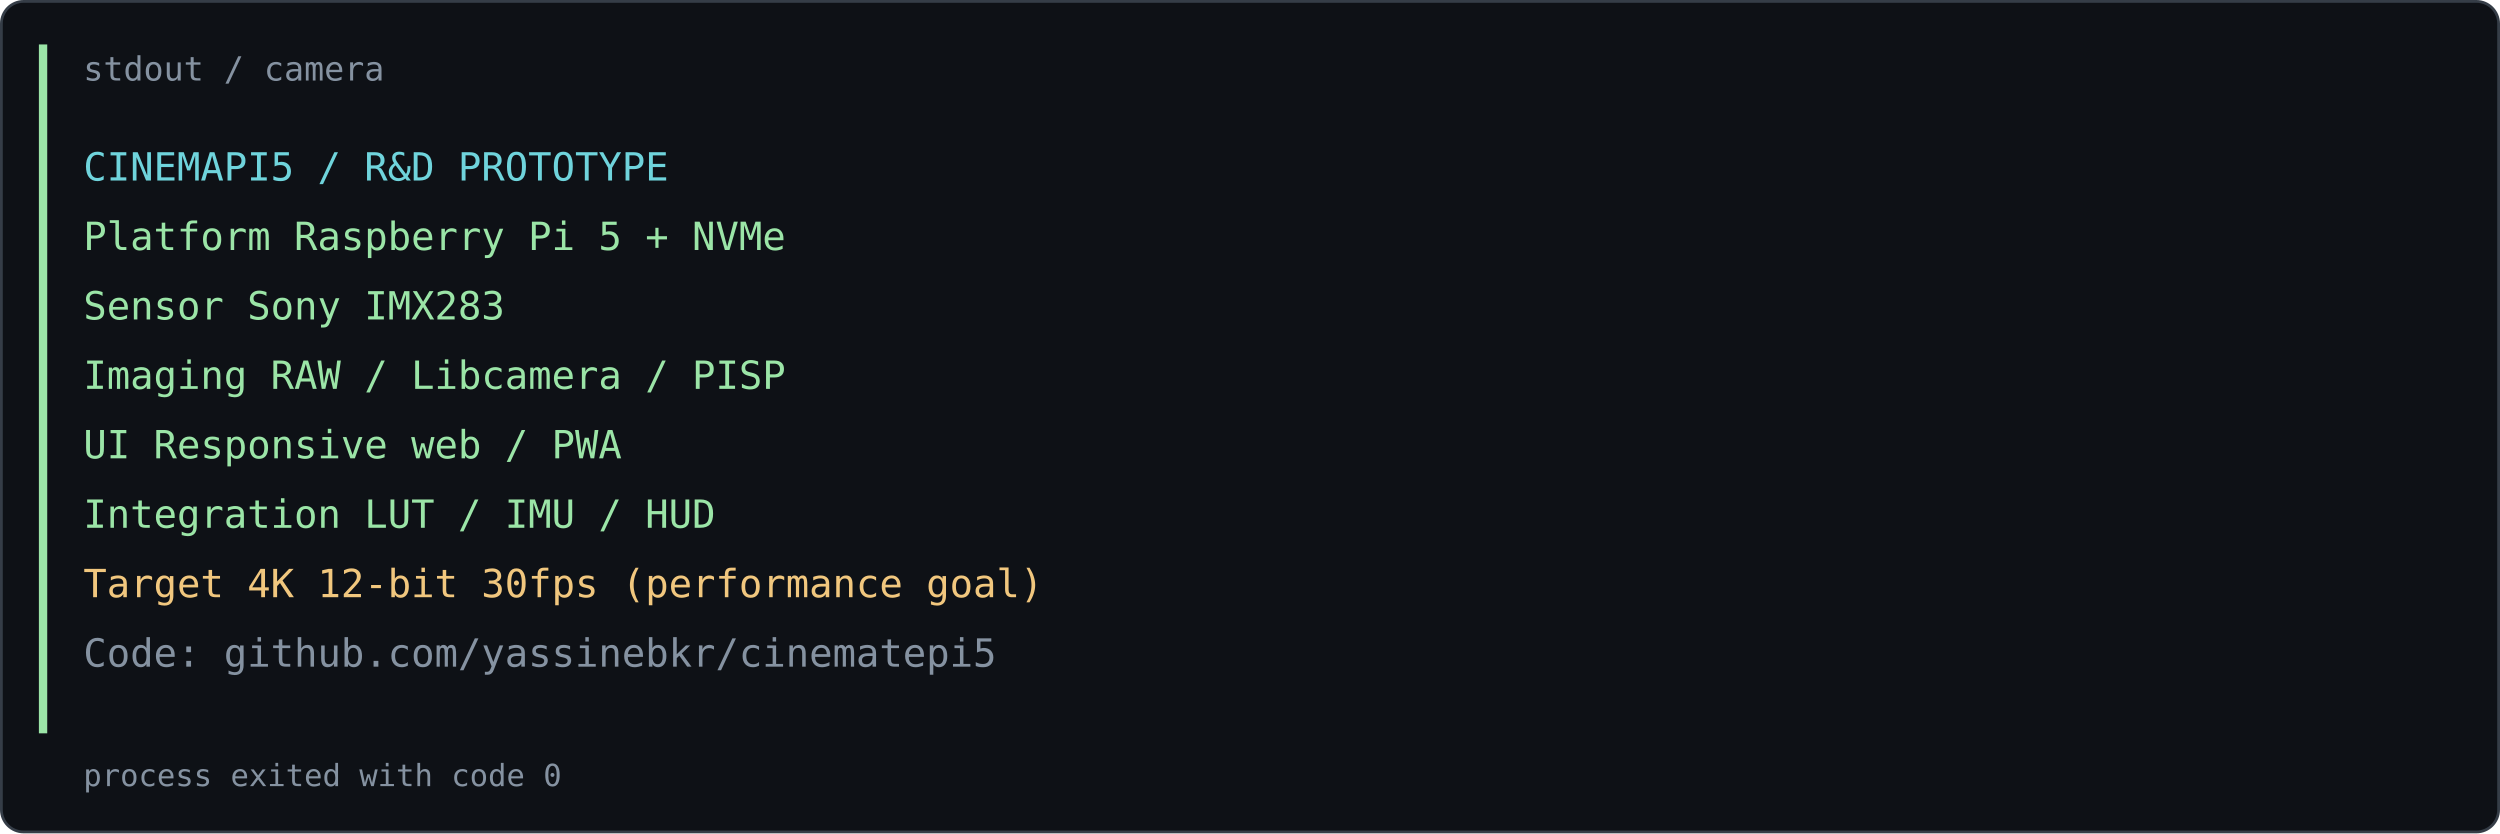
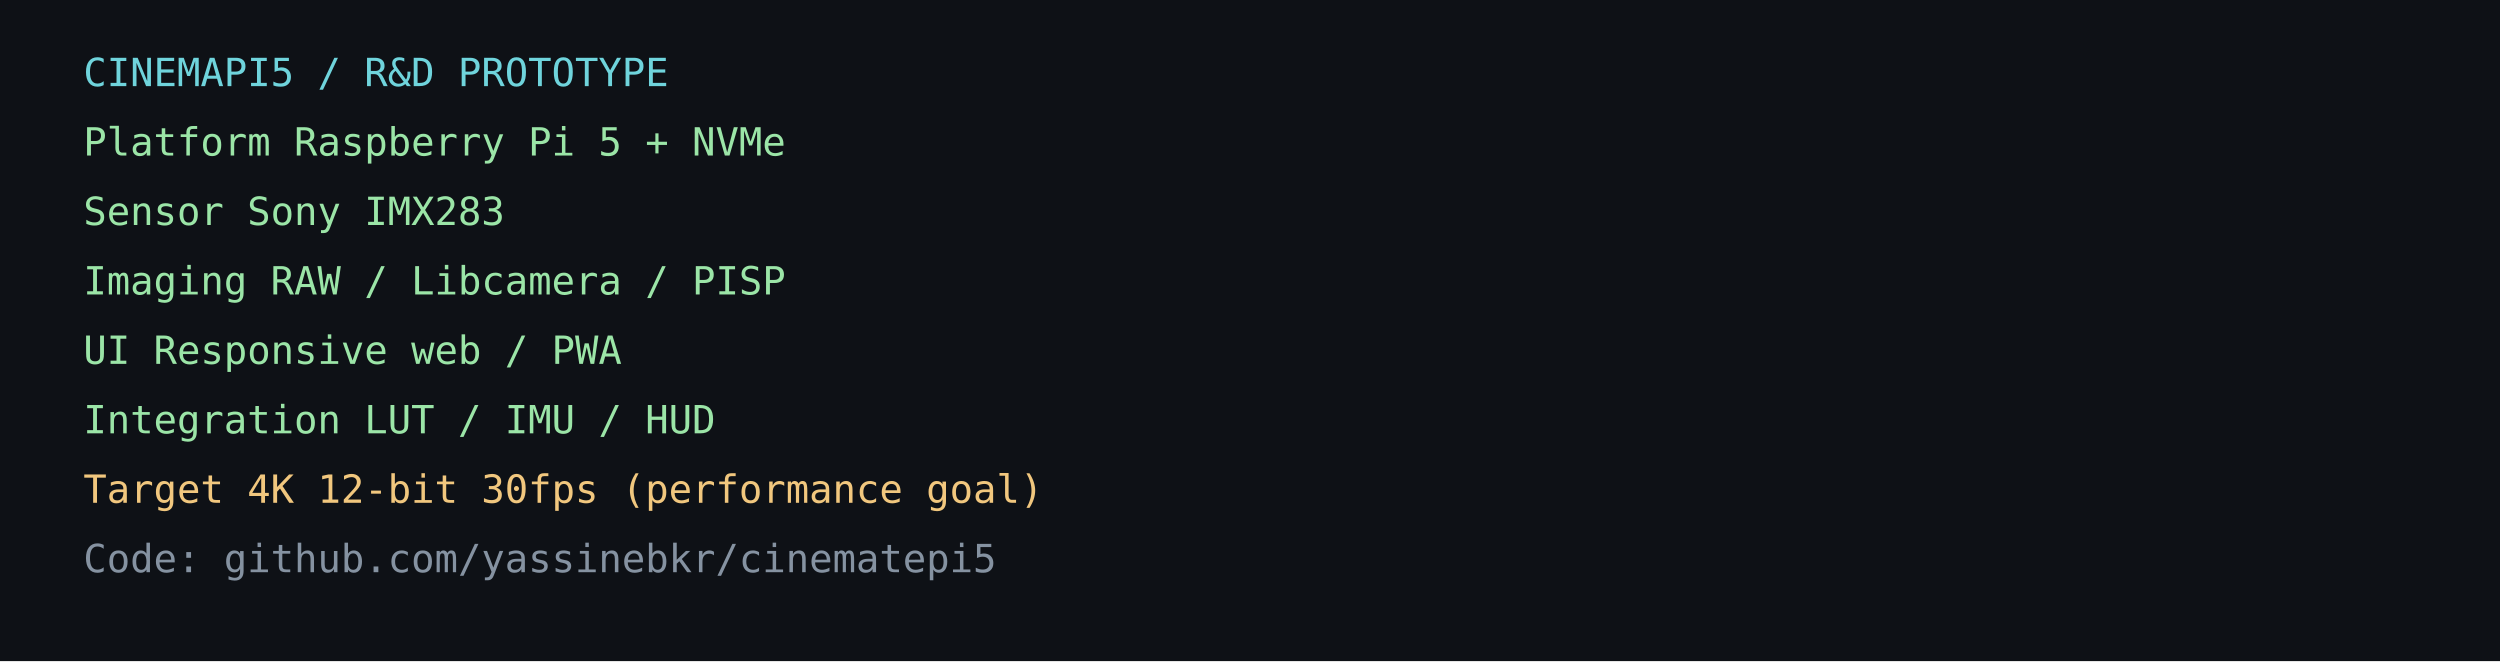
- <svg xmlns="http://www.w3.org/2000/svg" width="900" height="300" viewBox="0 0 900 300" role="img">
-   <style>text{font-family:'DejaVu Sans Mono','Liberation Mono',Consolas,monospace} @keyframes blink{0%,49%{opacity:1}50%,100%{opacity:0}} .cursor{animation:blink 1.1s steps(1) infinite}@media(prefers-reduced-motion:reduce){.cursor{animation:none}}</style>
-   <rect x="0.5" y="0.5" width="899" height="299" fill="#0e1116" rx="8" stroke="#353d47" />
-   <rect x="14" y="16" width="3" height="248" fill="#9be5a7" />
-   <text x="30" y="29" fill="#8592a1" font-size="12" font-weight="400">stdout  /  camera</text>
-   <text x="30" y="65" fill="#6fd4dc" font-size="14" font-weight="400">CINEMAPI5 / R&amp;D PROTOTYPE</text>
-   <text x="30" y="90" fill="#9be5a7" font-size="14" font-weight="400">Platform       Raspberry Pi 5 + NVMe</text>
-   <text x="30" y="115" fill="#9be5a7" font-size="14" font-weight="400">Sensor         Sony IMX283</text>
-   <text x="30" y="140" fill="#9be5a7" font-size="14" font-weight="400">Imaging        RAW / Libcamera / PISP</text>
-   <text x="30" y="165" fill="#9be5a7" font-size="14" font-weight="400">UI             Responsive web / PWA</text>
-   <text x="30" y="190" fill="#9be5a7" font-size="14" font-weight="400">Integration    LUT / IMU / HUD</text>
-   <text x="30" y="215" fill="#f1c77e" font-size="14" font-weight="400">Target         4K 12-bit 30fps (performance goal)</text>
-   <text x="30" y="240" fill="#8592a1" font-size="14" font-weight="400">Code: github.com/yassinebkr/cinematepi5</text>
-   <text x="30" y="283" fill="#8592a1" font-size="11" font-weight="400">process exited with code 0</text>
+ <svg xmlns="http://www.w3.org/2000/svg" width="900" height="238" viewBox="0 0 900 238" role="img">
+   <style>text{font-family:'DejaVu Sans Mono','Liberation Mono',Consolas,monospace}@keyframes blink{0%,49%{opacity:1}50%,100%{opacity:0}}.cursor{animation:blink 1.1s steps(1) infinite}@media(prefers-reduced-motion:reduce){.cursor{animation:none}}</style>
+   <rect x="0" y="0" width="900" height="238" fill="#0e1116" />
+   <text x="30" y="31" fill="#6fd4dc" font-size="14" font-weight="400">CINEMAPI5 / R&amp;D PROTOTYPE</text>
+   <text x="30" y="56" fill="#9be5a7" font-size="14" font-weight="400">Platform       Raspberry Pi 5 + NVMe</text>
+   <text x="30" y="81" fill="#9be5a7" font-size="14" font-weight="400">Sensor         Sony IMX283</text>
+   <text x="30" y="106" fill="#9be5a7" font-size="14" font-weight="400">Imaging        RAW / Libcamera / PISP</text>
+   <text x="30" y="131" fill="#9be5a7" font-size="14" font-weight="400">UI             Responsive web / PWA</text>
+   <text x="30" y="156" fill="#9be5a7" font-size="14" font-weight="400">Integration    LUT / IMU / HUD</text>
+   <text x="30" y="181" fill="#f1c77e" font-size="14" font-weight="400">Target         4K 12-bit 30fps (performance goal)</text>
+   <text x="30" y="206" fill="#8592a1" font-size="14" font-weight="400">Code: github.com/yassinebkr/cinematepi5</text>
</svg>
